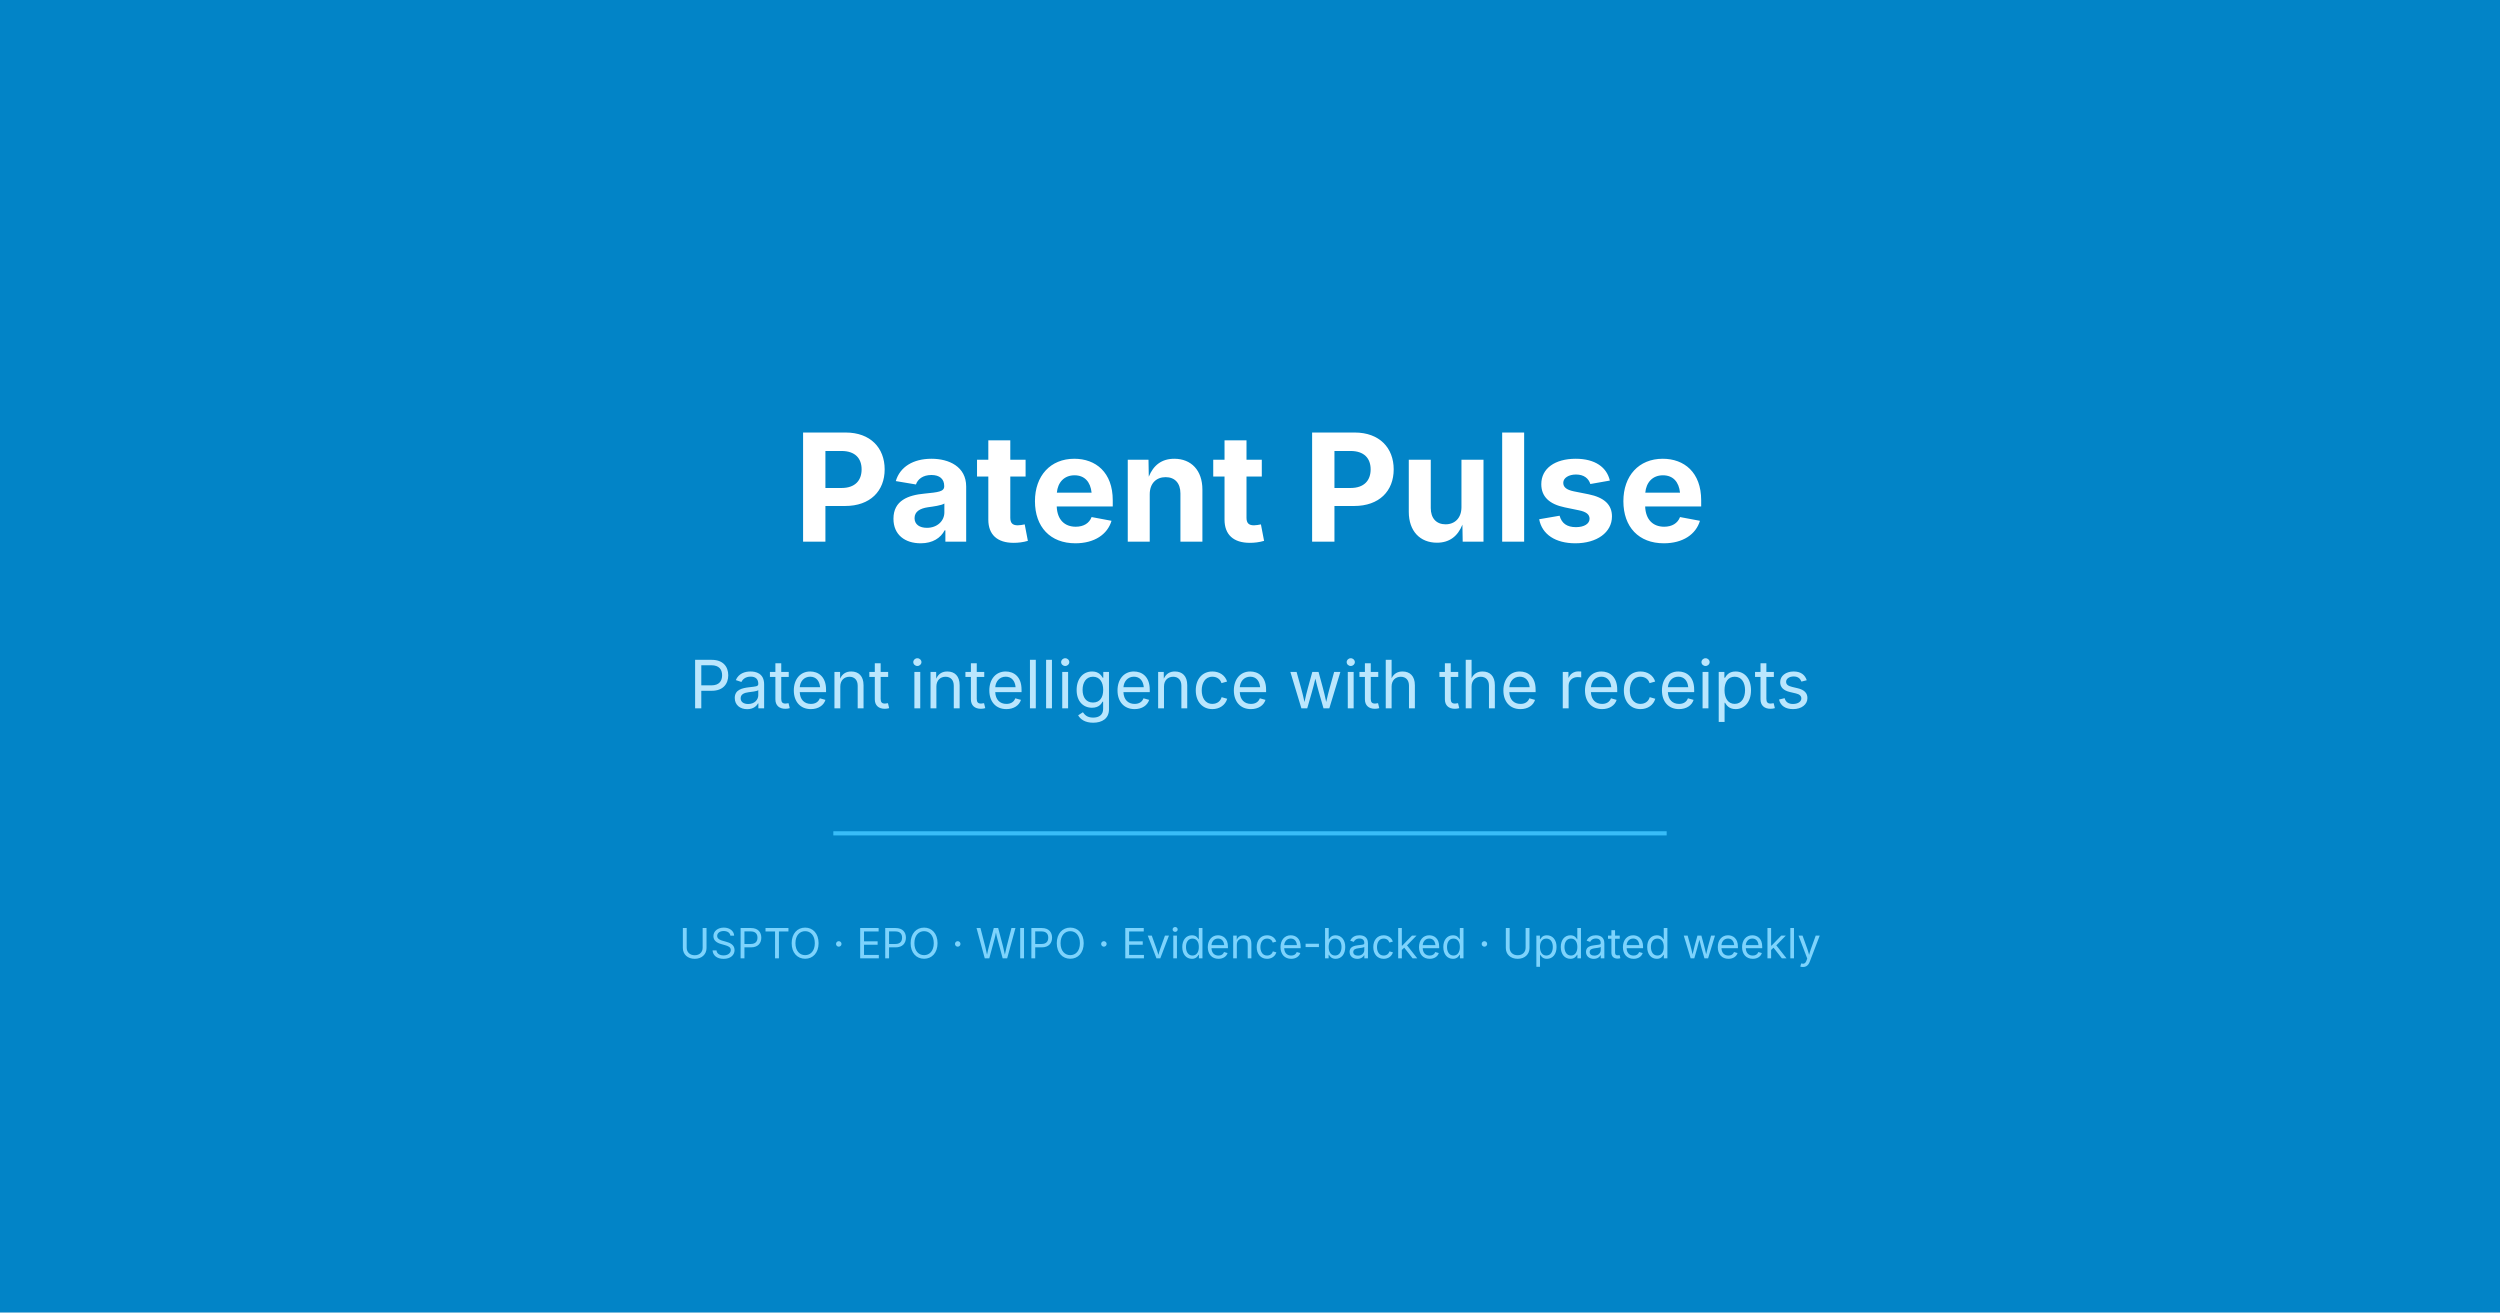
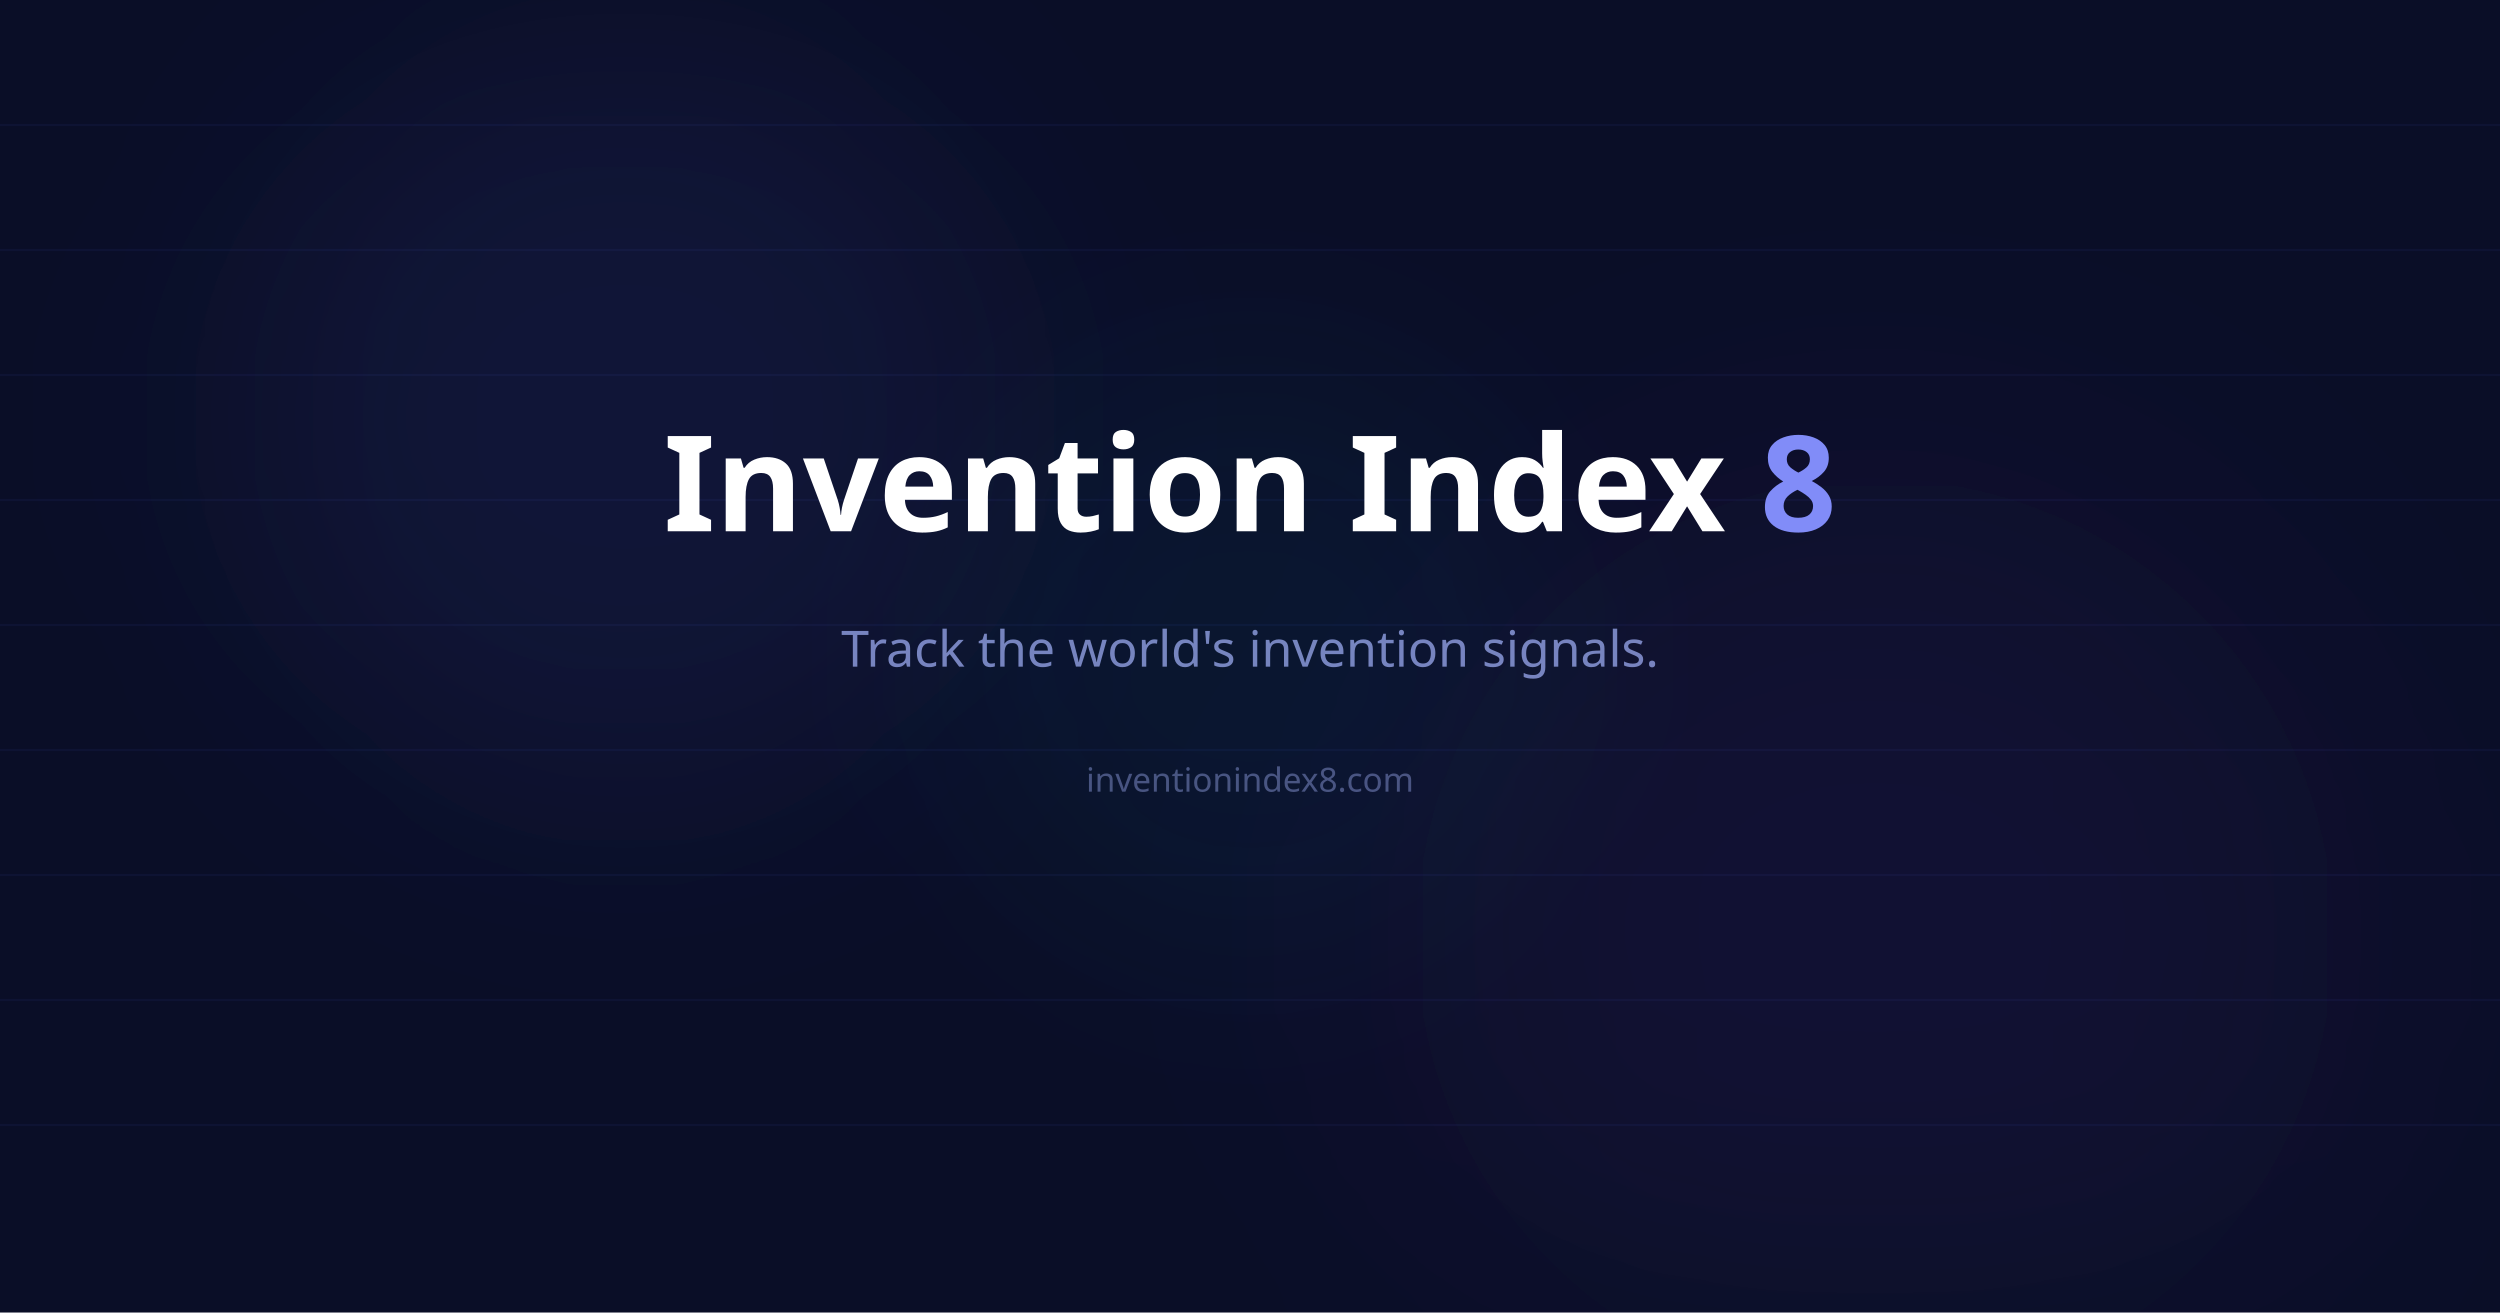
<svg xmlns="http://www.w3.org/2000/svg" width="1200" height="630" viewBox="0 0 1200 630">
-   <rect width="1200" height="630" fill="#0284c7" />
-   <text x="600" y="260" text-anchor="middle" font-size="72" font-family="system-ui,-apple-system,sans-serif" font-weight="bold" fill="white">Patent Pulse</text>
-   <text x="600" y="340" text-anchor="middle" font-size="32" font-family="system-ui,-apple-system,sans-serif" fill="#bae6fd">Patent intelligence with the receipts</text>
-   <line x1="400" y1="400" x2="800" y2="400" stroke="#38bdf8" stroke-width="2" />
-   <text x="600" y="460" text-anchor="middle" font-size="20" font-family="system-ui,-apple-system,sans-serif" fill="#7dd3fc">USPTO · EPO · WIPO · Evidence-backed · Updated weekly</text>
+   <rect width="1200" height="630" fill="#0a0e27" />
+   <g stroke="rgba(99,102,241,0.06)" stroke-width="1">
+     <line x1="0" y1="60" x2="1200" y2="60" />
+     <line x1="0" y1="120" x2="1200" y2="120" />
+     <line x1="0" y1="180" x2="1200" y2="180" />
+     <line x1="0" y1="240" x2="1200" y2="240" />
+     <line x1="0" y1="300" x2="1200" y2="300" />
+     <line x1="0" y1="360" x2="1200" y2="360" />
+     <line x1="0" y1="420" x2="1200" y2="420" />
+     <line x1="0" y1="480" x2="1200" y2="480" />
+     <line x1="0" y1="540" x2="1200" y2="540" />
+   </g>
+   <circle cx="300" cy="200" r="180" fill="rgba(99,102,241,0.08)" filter="blur(60px)" />
+   <circle cx="900" cy="450" r="220" fill="rgba(139,92,246,0.06)" filter="blur(80px)" />
+   <circle cx="600" cy="315" r="140" fill="rgba(6,182,212,0.05)" filter="blur(50px)" />
+   <text x="600" y="255" text-anchor="middle" font-family="system-ui,sans-serif" font-size="64" font-weight="700" fill="white">Invention Index
+     <tspan fill="#818cf8">8</tspan>
+   </text>
+   <text x="600" y="320" text-anchor="middle" font-family="system-ui,sans-serif" font-size="24" fill="rgba(165,180,252,0.7)">Track the world's invention signals.</text>
+   <text x="600" y="380" text-anchor="middle" font-family="system-ui,sans-serif" font-size="16" fill="rgba(165,180,252,0.4)">inventionindex8.com</text>
</svg>
